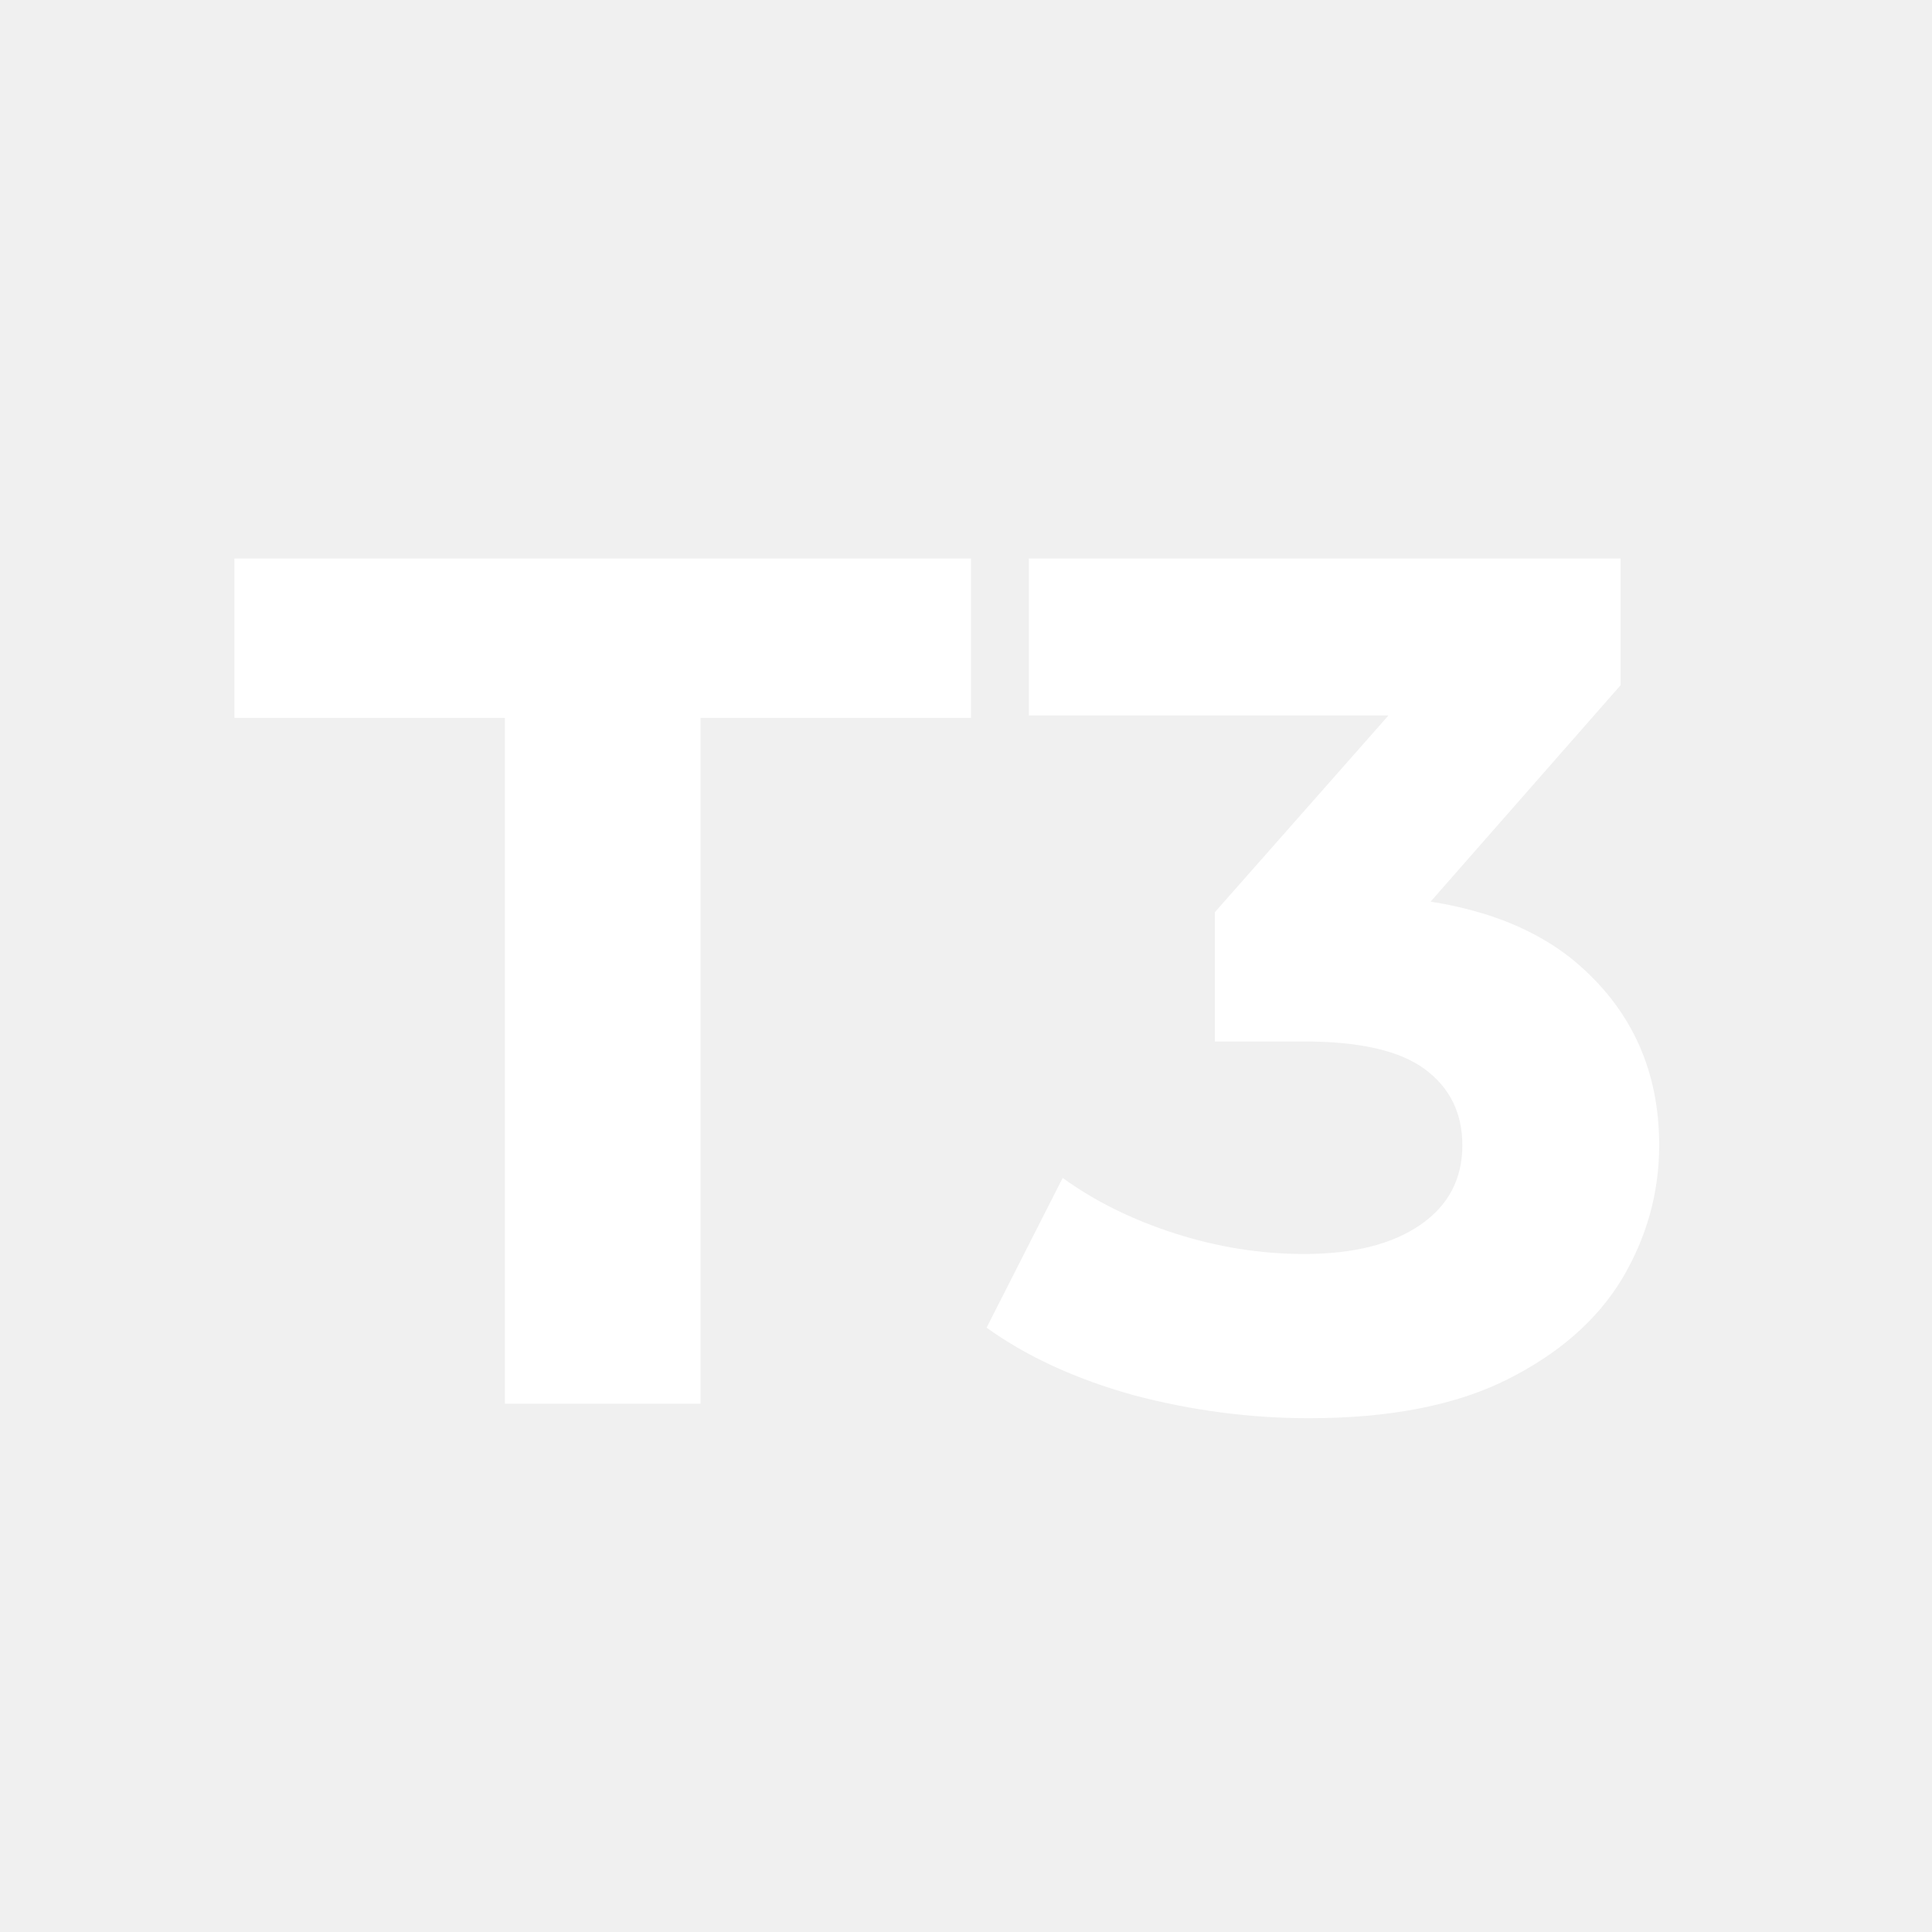
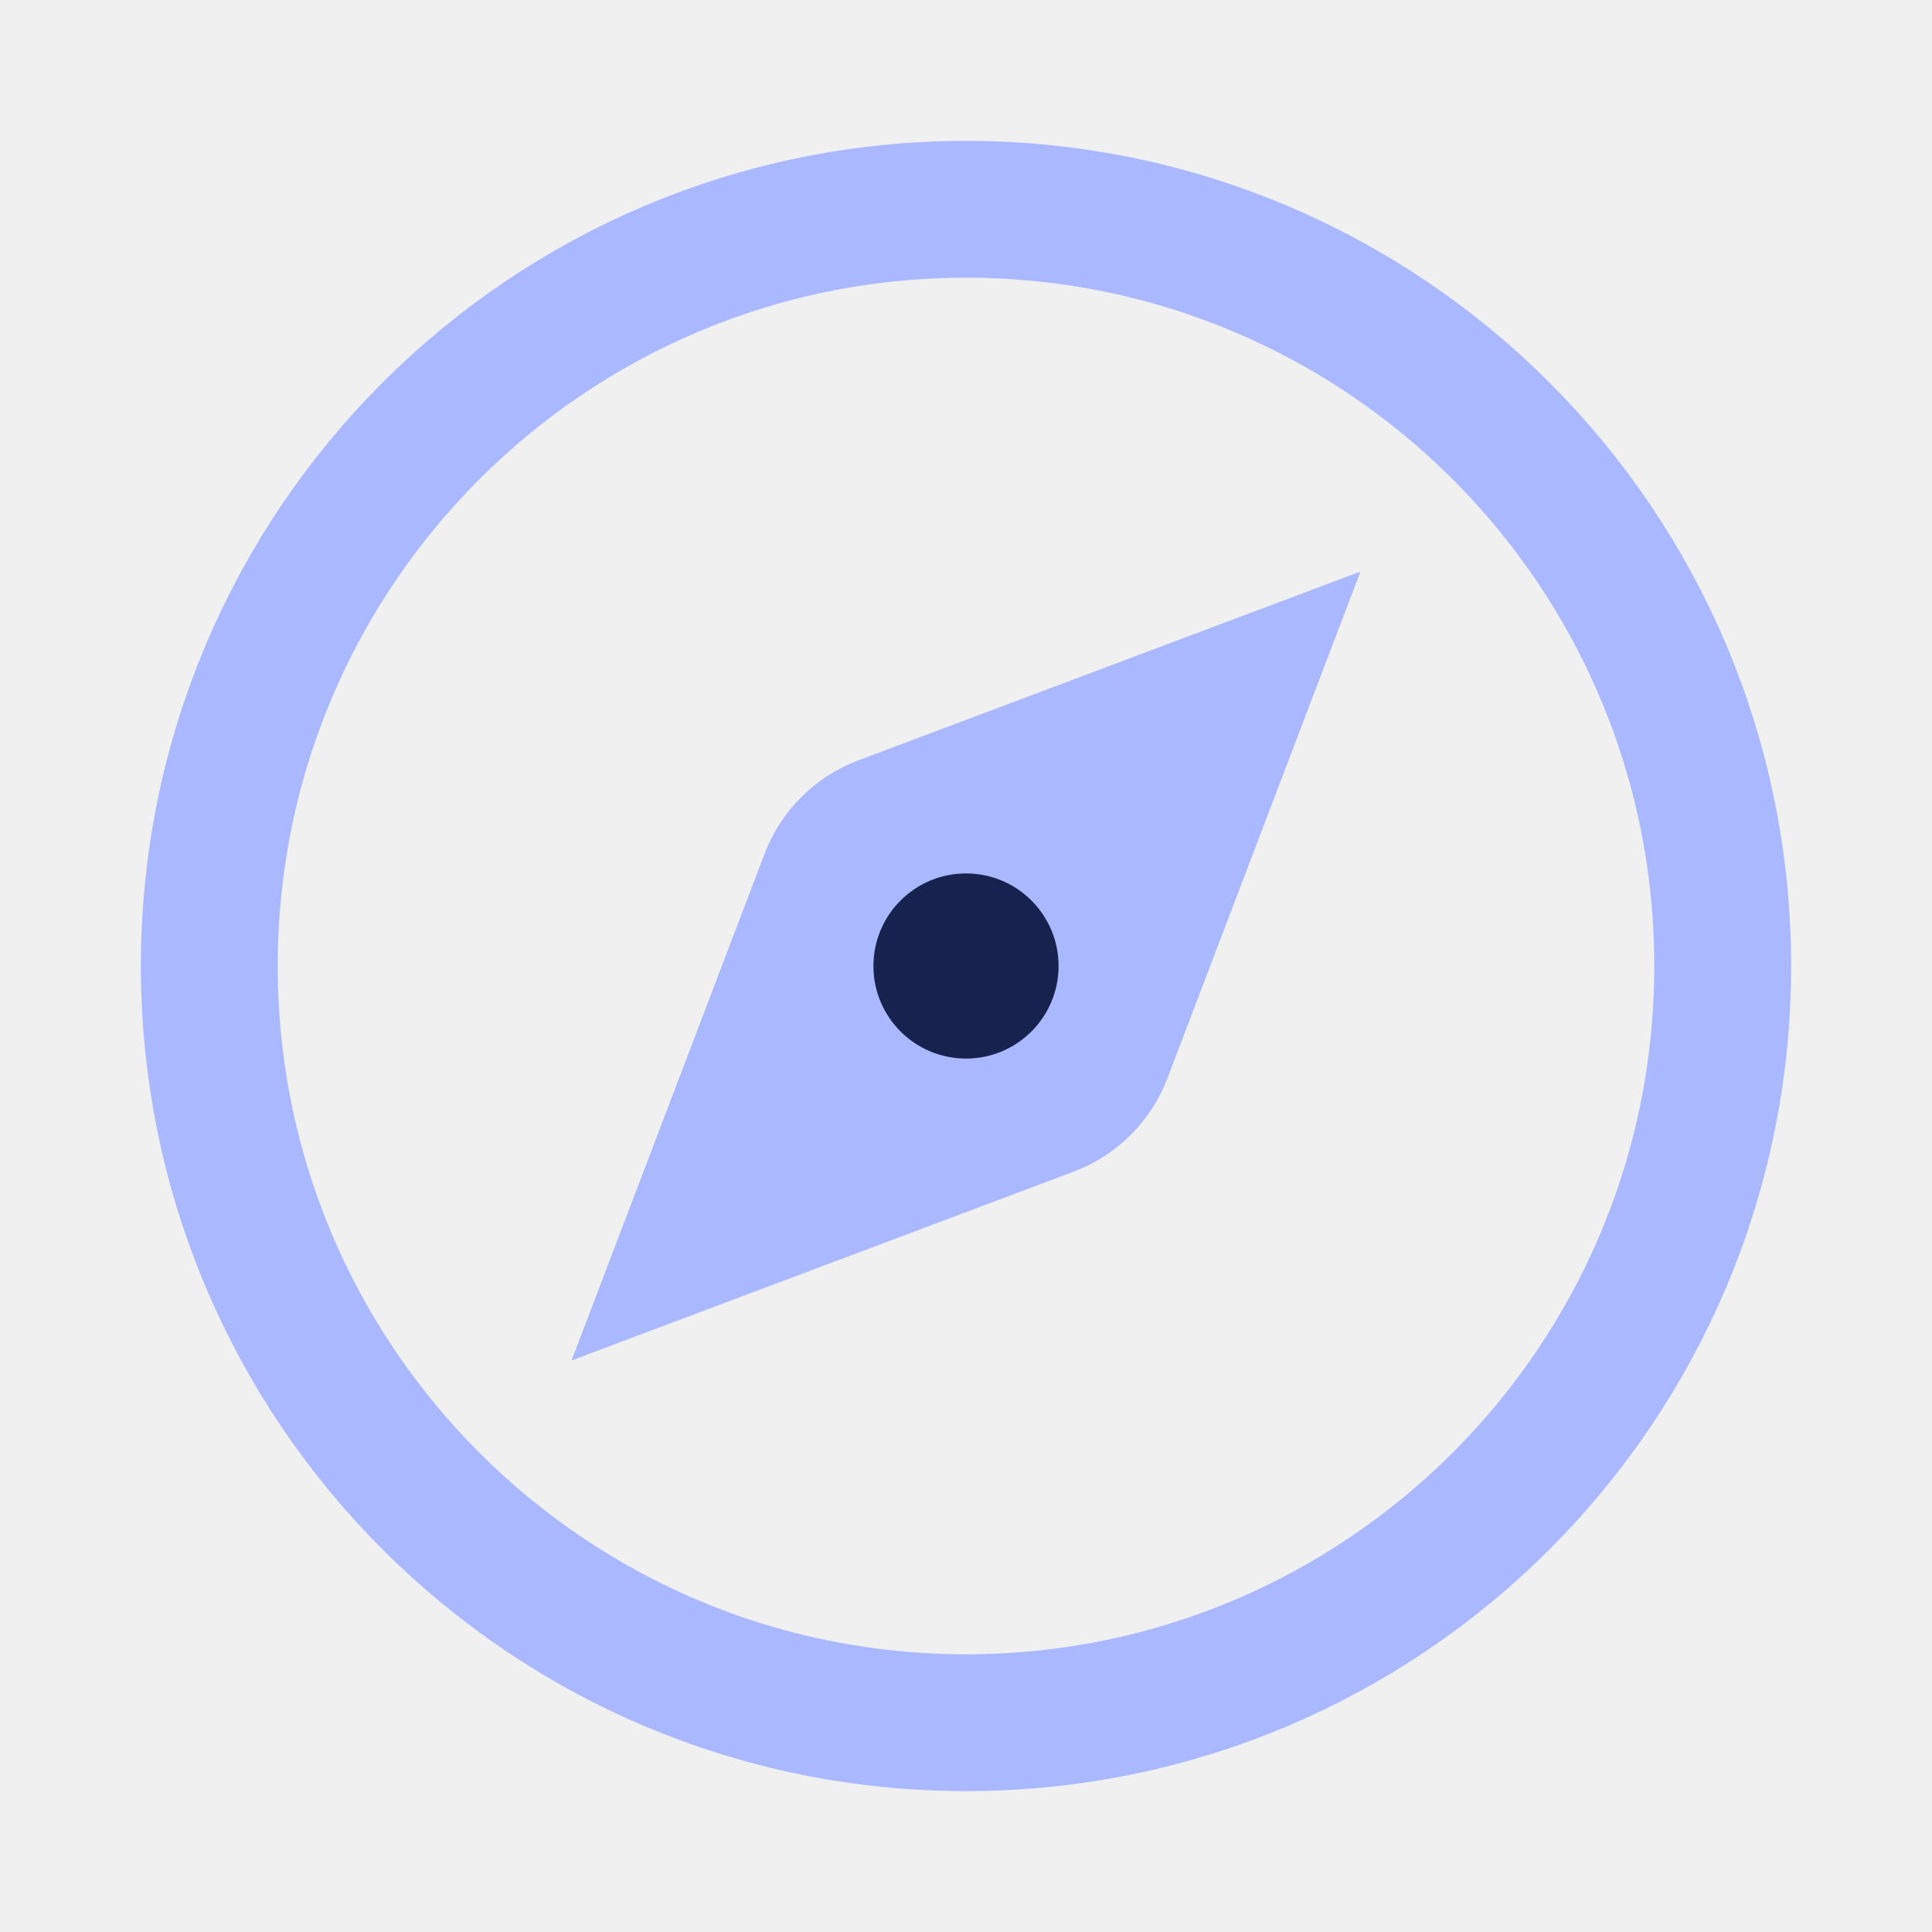
- <svg xmlns="http://www.w3.org/2000/svg" width="128" height="128" viewBox="0 0 128 128" fill="none">
-   <path d="M33.451 93V47.56H15.531V37H64.331V47.56H46.411V93H33.451ZM86.725 93.96C82.832 93.96 78.965 93.453 75.125 92.44C71.285 91.373 68.032 89.88 65.365 87.96L70.405 78.04C72.539 79.587 75.019 80.813 77.845 81.72C80.672 82.627 83.525 83.08 86.405 83.08C89.659 83.08 92.219 82.44 94.085 81.16C95.952 79.88 96.885 78.12 96.885 75.88C96.885 73.747 96.059 72.067 94.405 70.84C92.752 69.613 90.085 69 86.405 69H80.485V60.44L96.085 42.76L97.525 47.4H68.165V37H107.365V45.4L91.845 63.08L85.285 59.32H89.045C95.925 59.32 101.125 60.867 104.645 63.96C108.165 67.053 109.925 71.027 109.925 75.88C109.925 79.027 109.099 81.987 107.445 84.76C105.792 87.48 103.259 89.693 99.845 91.4C96.432 93.107 92.059 93.96 86.725 93.96Z" fill="white" />
+ <svg xmlns="http://www.w3.org/2000/svg" width="24" height="24" viewBox="0 0 24 24">
+   <circle cx="12" cy="12" r="9.4" fill="none" stroke="#aab8ff" stroke-width="1.7" />
+   <path d="M16.9 7.1 14.5 13.4a2 2 0 0 1-1.15 1.15L7.1 16.9l2.4-6.3a2 2 0 0 1 1.15-1.15z" fill="#aab8ff" />
+   <circle cx="12" cy="12" r="1.15" fill="#17224f" />
</svg>
